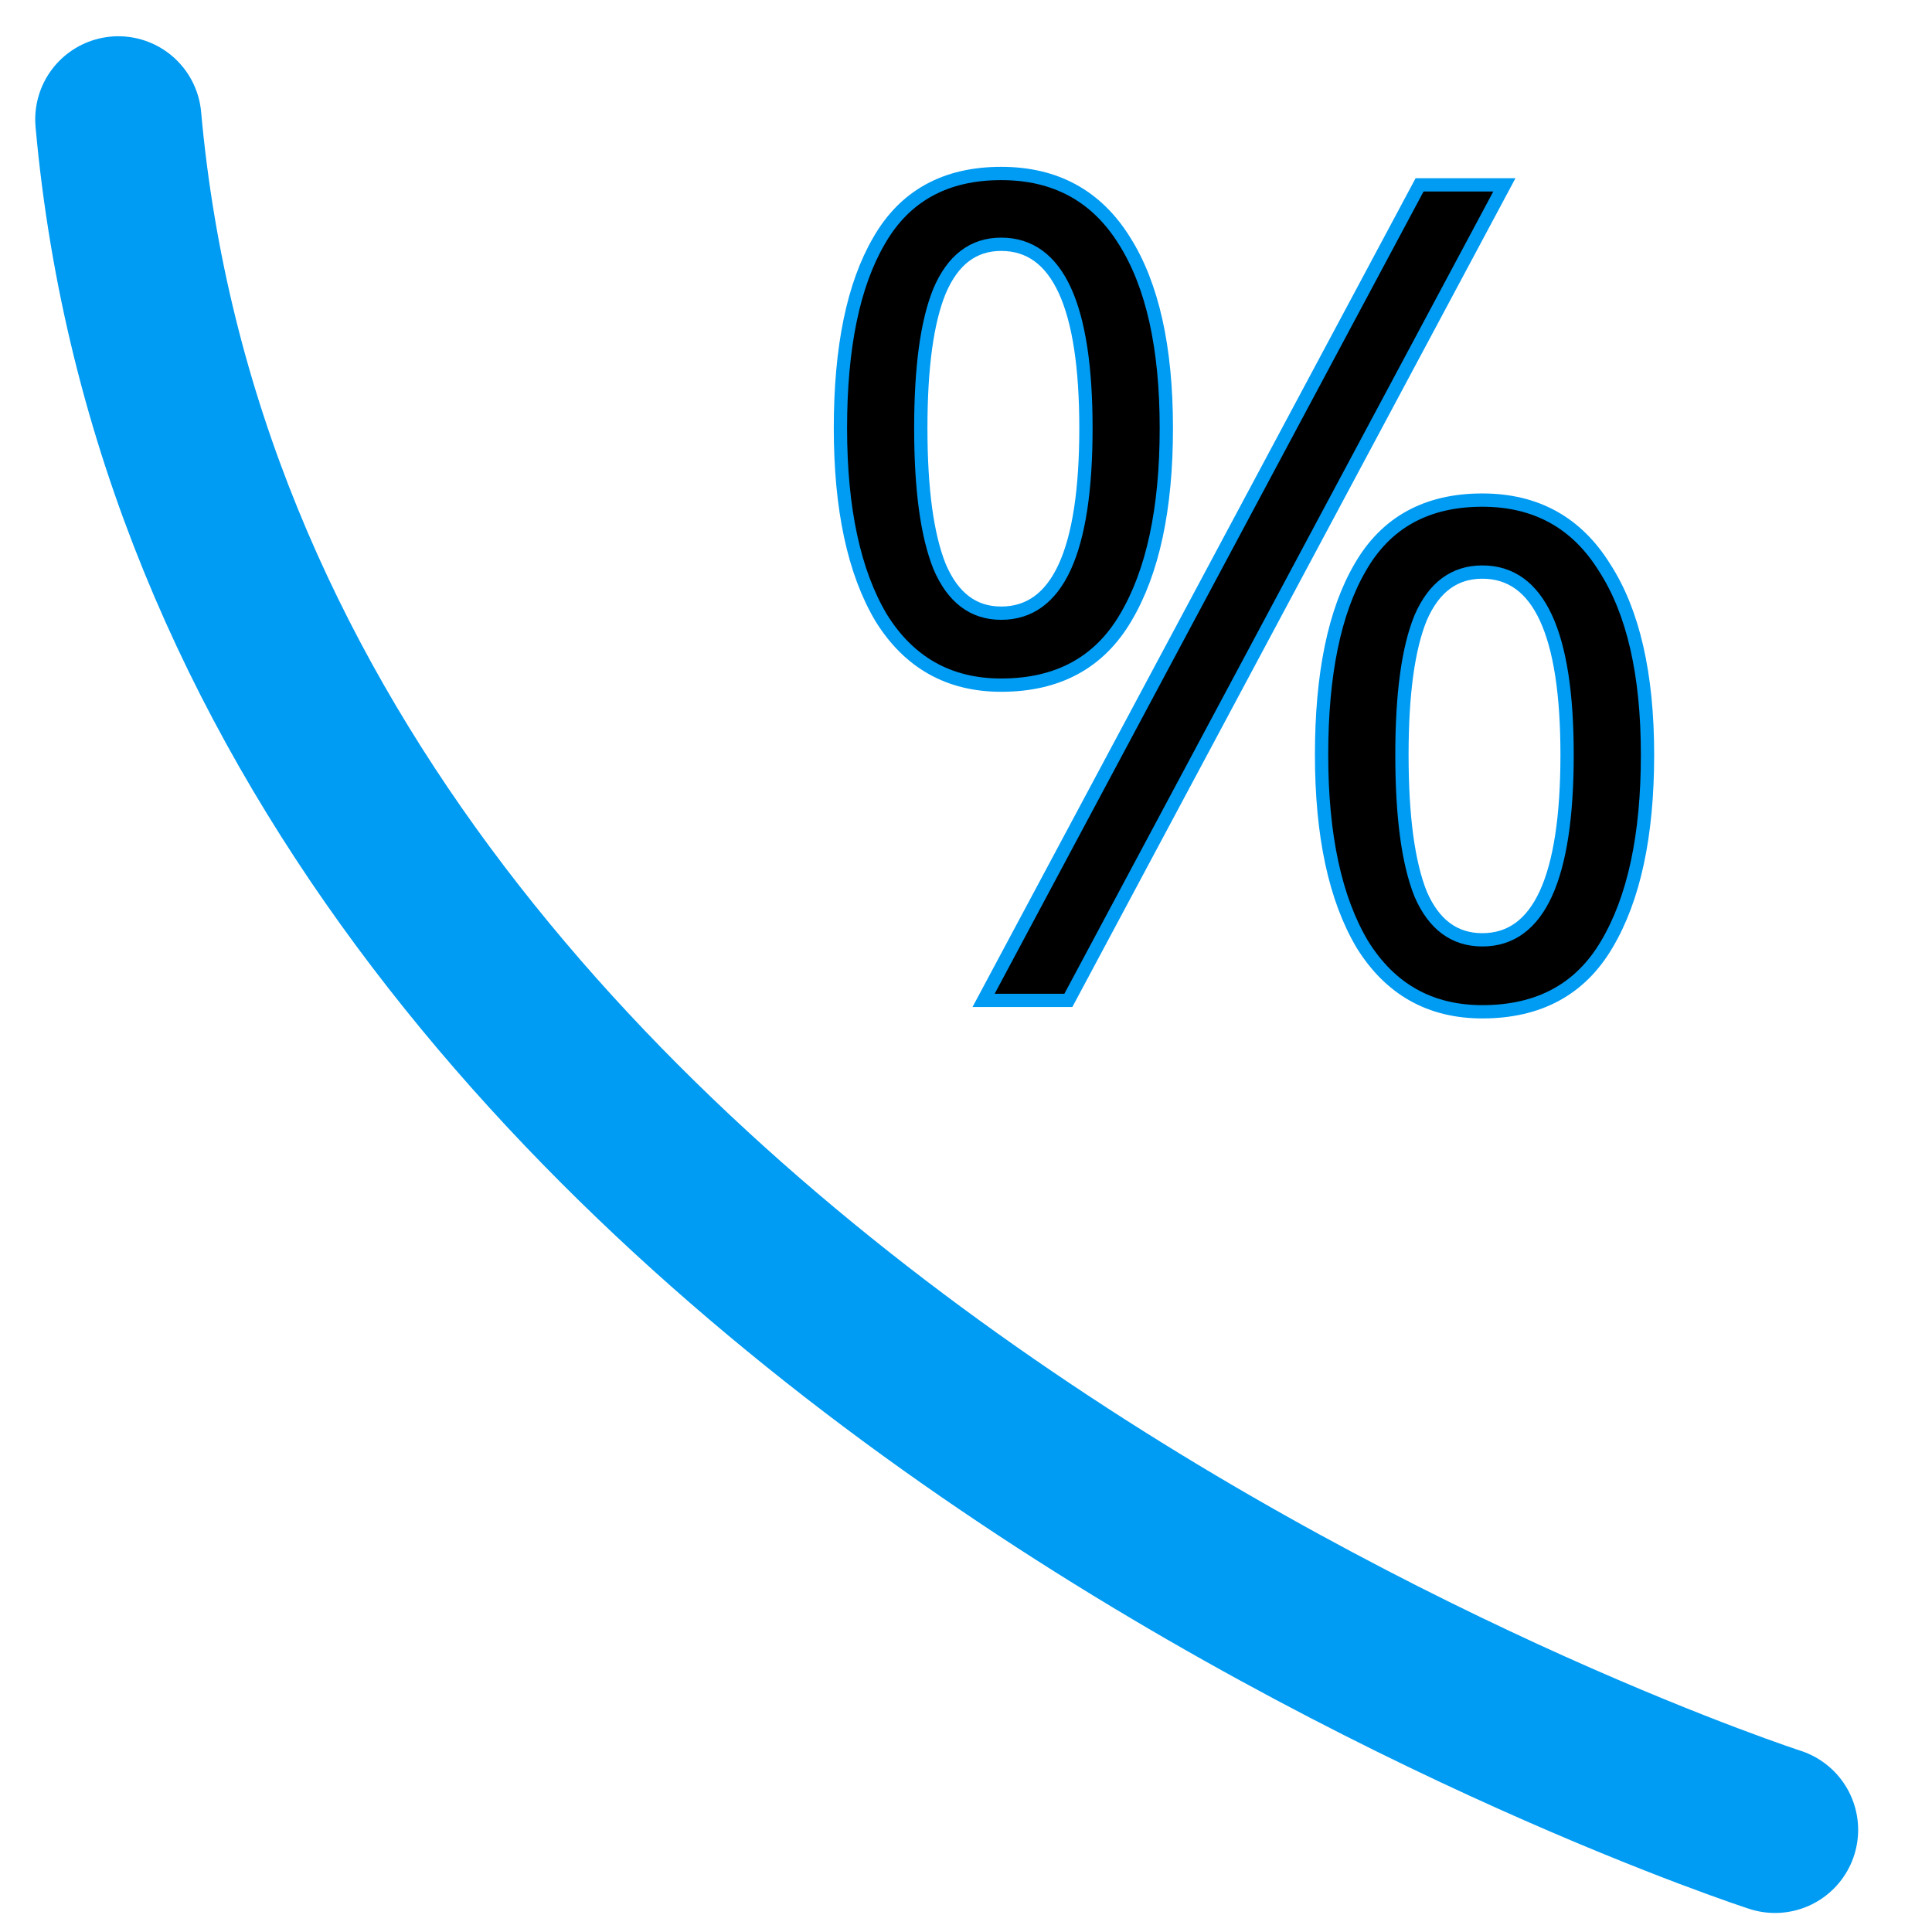
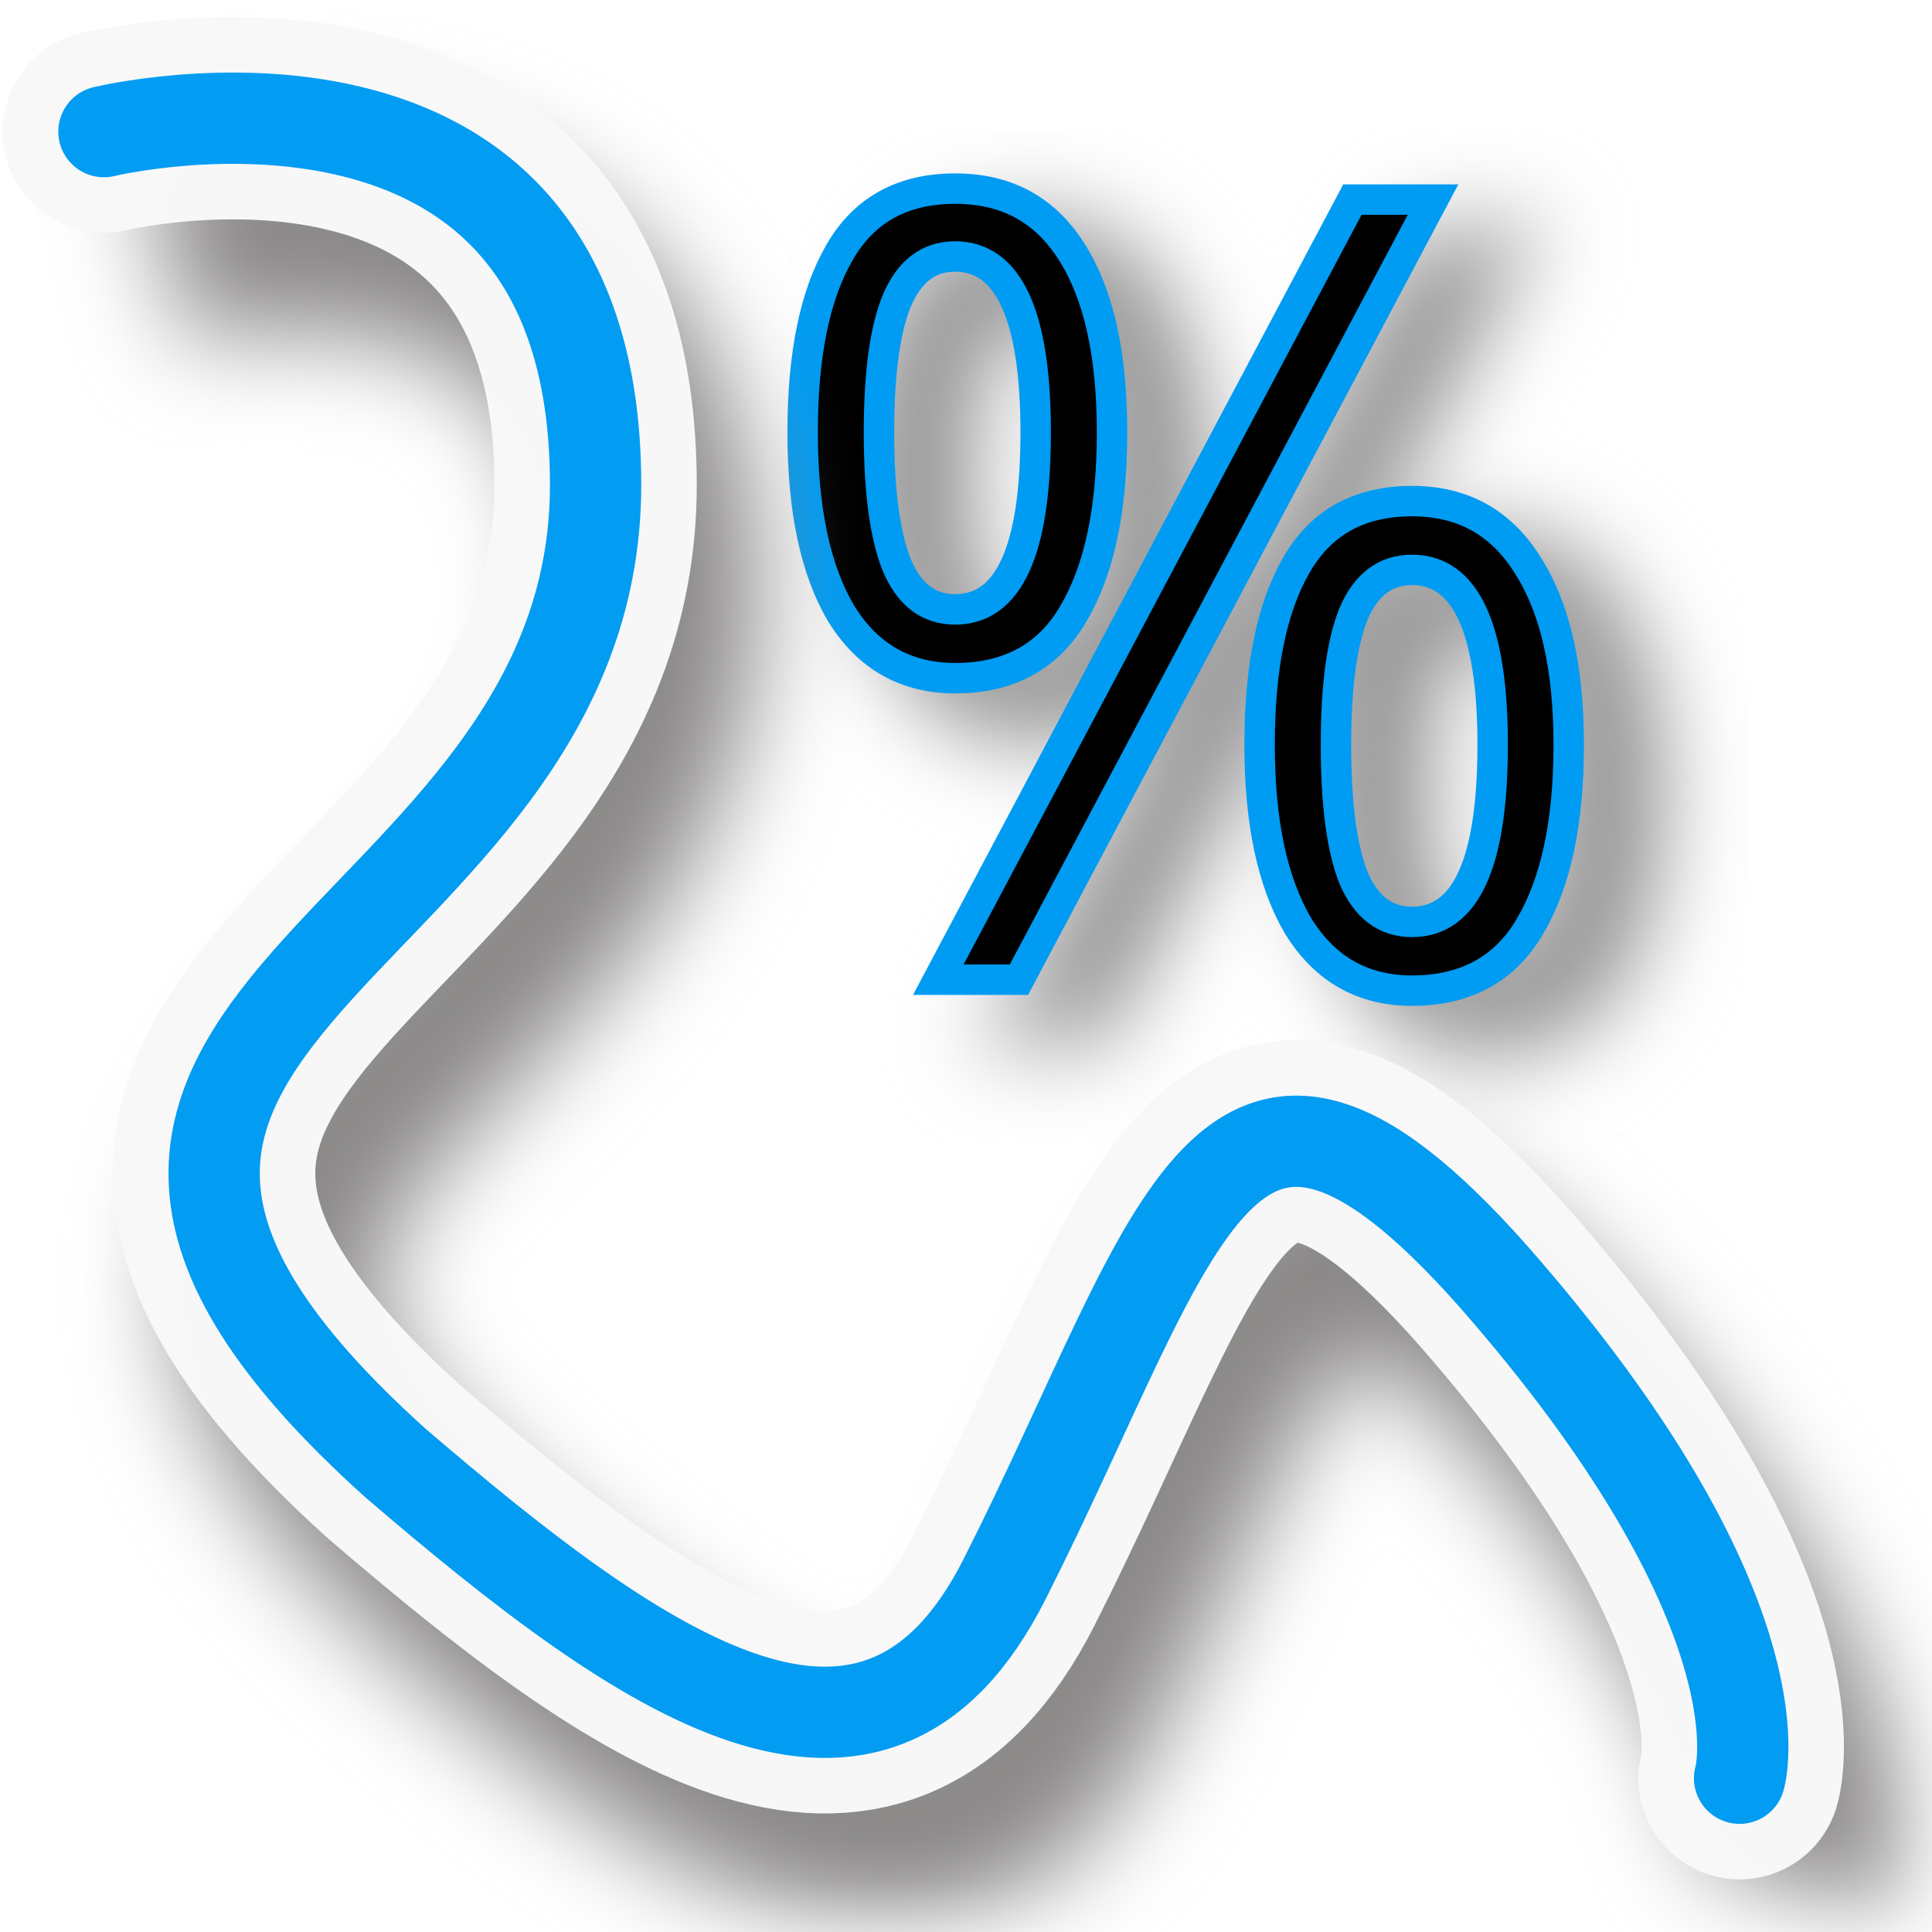
- <svg xmlns="http://www.w3.org/2000/svg" width="24mm" height="24mm" viewBox="0 0 24 24" version="1.1" id="svg6775">
-   <defs id="defs6769" />
-   <g id="layer1" transform="translate(0,-273)">
-     <path style="fill:none;stroke:#009bf2;stroke-width:2.065;stroke-linecap:round;stroke-linejoin:miter;stroke-opacity:1;stroke-miterlimit:4;stroke-dasharray:none" d="m 1.47,274.483 c 1.351,15.014 20.58,21.248 20.58,21.248" id="path7320" />
-     <path style="font-style:normal;font-weight:normal;font-size:40px;line-height:1.25;font-family:sans-serif;letter-spacing:0px;word-spacing:0px;fill:#000000;fill-opacity:1;stroke:#009bf2;stroke-width:0.624;stroke-miterlimit:4;stroke-dasharray:none;stroke-opacity:1" d="M 47.006 8.145 C 44.387 8.145 42.474 9.199 41.268 11.309 C 40.061 13.382 39.459 16.312 39.459 20.102 C 39.459 23.891 40.096 26.859 41.371 29.004 C 42.681 31.113 44.559 32.168 47.006 32.168 C 49.659 32.168 51.607 31.113 52.848 29.004 C 54.123 26.859 54.76 23.891 54.76 20.102 C 54.76 16.312 54.106 13.382 52.797 11.309 C 51.487 9.199 49.556 8.145 47.006 8.145 z M 66.65 8.68 L 46.18 46.969 L 50.16 46.969 L 70.631 8.68 L 66.65 8.68 z M 47.006 11.469 C 49.659 11.469 50.986 14.346 50.986 20.102 C 50.986 25.893 49.659 28.789 47.006 28.789 C 45.696 28.789 44.732 28.058 44.111 26.592 C 43.525 25.126 43.232 22.962 43.232 20.102 C 43.232 17.242 43.525 15.098 44.111 13.668 C 44.732 12.202 45.696 11.469 47.006 11.469 z M 69.596 23.48 C 66.977 23.48 65.066 24.535 63.859 26.645 C 62.653 28.718 62.049 31.65 62.049 35.439 C 62.049 39.229 62.688 42.195 63.963 44.34 C 65.272 46.449 67.149 47.504 69.596 47.504 C 72.249 47.504 74.197 46.449 75.438 44.34 C 76.713 42.195 77.352 39.229 77.352 35.439 C 77.352 31.65 76.678 28.718 75.334 26.645 C 74.024 24.535 72.111 23.48 69.596 23.48 z M 69.596 26.859 C 72.249 26.859 73.576 29.72 73.576 35.439 C 73.576 41.231 72.249 44.125 69.596 44.125 C 68.286 44.125 67.321 43.41 66.701 41.98 C 66.115 40.515 65.822 38.335 65.822 35.439 C 65.822 32.58 66.115 30.434 66.701 29.004 C 67.321 27.574 68.286 26.859 69.596 26.859 z " transform="matrix(0.2645833,0,0,0.2645833,0,273)" id="flowRoot7322" />
+ <svg xmlns="http://www.w3.org/2000/svg" width="24" height="24" viewBox="0 0 6.35 6.35" version="1.1" id="svg6775">
+   <defs id="defs6769">
+     <filter style="color-interpolation-filters:sRGB" id="filter2321" x="-0.135" width="1.269" y="-0.13" height="1.259">
+       <feGaussianBlur stdDeviation="0.562" id="feGaussianBlur2323" />
+     </filter>
+     <filter style="color-interpolation-filters:sRGB" id="filter3078" x="-0.08" width="1.2" y="-0.13" height="1.21">
+       <feGaussianBlur stdDeviation="0.163" id="feGaussianBlur3080" />
+     </filter>
+   </defs>
+   <g id="layer1" transform="translate(0,-290.65)">
+     <path style="font-style:normal;font-weight:normal;font-size:40px;line-height:1.25;font-family:sans-serif;letter-spacing:0px;word-spacing:0px;fill:#555555;fill-opacity:1;stroke:#aeaeae;stroke-width:0.654;stroke-miterlimit:4;stroke-dasharray:none;stroke-opacity:1;filter:url(#filter2321)" d="m 13.421,275.757 c -0.693,0 -1.199,0.279 -1.518,0.837 -0.319,0.549 -0.479,1.324 -0.479,2.326 0,1.003 0.169,1.788 0.506,2.355 0.346,0.558 0.843,0.837 1.491,0.837 0.702,0 1.217,-0.279 1.546,-0.837 0.337,-0.568 0.506,-1.353 0.506,-2.355 0,-1.003 -0.173,-1.778 -0.519,-2.326 -0.346,-0.558 -0.857,-0.837 -1.532,-0.837 z m 5.198,0.142 -5.416,10.131 h 1.053 l 5.416,-10.131 z m -5.198,0.738 c 0.702,0 1.053,0.761 1.053,2.284 0,1.532 -0.351,2.299 -1.053,2.299 -0.346,0 -0.602,-0.194 -0.766,-0.581 -0.155,-0.388 -0.233,-0.961 -0.233,-1.717 0,-0.757 0.078,-1.324 0.233,-1.702 0.164,-0.388 0.419,-0.582 0.766,-0.582 z m 5.977,3.178 c -0.693,0 -1.199,0.279 -1.518,0.837 -0.319,0.549 -0.479,1.324 -0.479,2.327 0,1.003 0.169,1.787 0.506,2.355 0.346,0.558 0.843,0.837 1.49,0.837 0.702,0 1.217,-0.279 1.546,-0.837 0.337,-0.568 0.506,-1.352 0.506,-2.355 0,-1.003 -0.178,-1.778 -0.534,-2.327 -0.346,-0.558 -0.853,-0.837 -1.518,-0.837 z m 0,0.894 c 0.702,0 1.053,0.757 1.053,2.27 0,1.532 -0.351,2.298 -1.053,2.298 -0.346,0 -0.602,-0.189 -0.766,-0.567 -0.155,-0.388 -0.233,-0.965 -0.233,-1.731 0,-0.757 0.078,-1.324 0.233,-1.703 0.164,-0.378 0.419,-0.567 0.766,-0.567 z" id="flowRoot7322-6" transform="matrix(0.2512299,0,0,0.2530962,0.01469298,221.6297)" />
+     <path style="font-style:normal;font-weight:normal;font-size:40px;line-height:1.25;font-family:sans-serif;letter-spacing:0px;word-spacing:0px;fill:#000000;fill-opacity:1;stroke:#009bf2;stroke-width:0.1;stroke-miterlimit:4;stroke-dasharray:none;stroke-opacity:1" d="m 3.139,291.27 c -0.174,0 -0.301,0.071 -0.381,0.212 -0.08,0.139 -0.12,0.335 -0.12,0.589 0,0.254 0.042,0.453 0.127,0.596 0.087,0.141 0.212,0.212 0.375,0.212 0.176,0 0.306,-0.071 0.388,-0.212 0.085,-0.144 0.127,-0.342 0.127,-0.596 0,-0.254 -0.043,-0.45 -0.13,-0.589 -0.087,-0.141 -0.215,-0.212 -0.385,-0.212 z m 1.306,0.036 -1.361,2.564 h 0.265 l 1.361,-2.564 z m -1.306,0.187 c 0.176,0 0.265,0.193 0.265,0.578 0,0.388 -0.088,0.582 -0.265,0.582 -0.087,0 -0.151,-0.049 -0.192,-0.147 -0.039,-0.098 -0.058,-0.243 -0.058,-0.435 0,-0.192 0.019,-0.335 0.058,-0.431 0.041,-0.098 0.105,-0.147 0.192,-0.147 z m 1.502,0.804 c -0.174,0 -0.301,0.071 -0.381,0.212 -0.08,0.139 -0.12,0.335 -0.12,0.589 0,0.254 0.042,0.452 0.127,0.596 0.087,0.141 0.212,0.212 0.374,0.212 0.176,0 0.306,-0.071 0.388,-0.212 0.085,-0.144 0.127,-0.342 0.127,-0.596 0,-0.254 -0.045,-0.45 -0.134,-0.589 -0.087,-0.141 -0.214,-0.212 -0.381,-0.212 z m 0,0.226 c 0.176,0 0.265,0.192 0.265,0.575 0,0.388 -0.088,0.582 -0.265,0.582 -0.087,0 -0.151,-0.048 -0.192,-0.144 -0.039,-0.098 -0.058,-0.244 -0.058,-0.438 0,-0.192 0.019,-0.335 0.058,-0.431 0.041,-0.096 0.105,-0.144 0.192,-0.144 z" id="flowRoot7322" />
+     <g id="g2082" transform="translate(32.35632,13.76438)">
+       <g style="fill:none;fill-opacity:1;stroke:#8a8787;stroke-opacity:1;filter:url(#filter3078)" id="g3023-2" transform="translate(-32.25493,-13.61864)">
+         <path style="opacity:0.99;fill:none;fill-opacity:1;stroke:#8a8787;stroke-width:0.665;stroke-linecap:butt;stroke-linejoin:miter;stroke-miterlimit:4;stroke-dasharray:none;stroke-opacity:1" d="m 0.442,291.3 c 0,0 1.616,-0.392 1.616,1.161 0,1.553 -2.31,1.727 -0.659,3.214 0.823,0.706 1.575,1.23 2.003,0.383 0.584,-1.155 0.72,-2.028 1.648,-0.948 0.928,1.079 0.768,1.602 0.768,1.602" id="path4471-9" />
+         <path style="opacity:0.99;fill:none;fill-opacity:1;stroke:#8a8787;stroke-width:0.3;stroke-linecap:butt;stroke-linejoin:miter;stroke-miterlimit:4;stroke-dasharray:none;stroke-opacity:1" d="m 0.442,291.3 c 0,0 1.616,-0.392 1.616,1.161 0,1.553 -2.31,1.727 -0.659,3.214 0.823,0.706 1.575,1.23 2.003,0.383 0.584,-1.155 0.72,-2.028 1.648,-0.948 0.928,1.079 0.768,1.602 0.768,1.602" id="path4471-6-1" />
+       </g>
+       <g transform="translate(-32.26771,-13.98176)" id="g3086">
+         <path style="opacity:0.99;fill:none;fill-opacity:1;stroke:#f8f8f8;stroke-width:0.665;stroke-linecap:round;stroke-linejoin:miter;stroke-miterlimit:4;stroke-dasharray:none;stroke-opacity:1" d="m 0.253,291.3 c 0,0 1.616,-0.392 1.616,1.161 0,1.553 -2.31,1.727 -0.659,3.214 0.823,0.706 1.575,1.23 2.003,0.383 0.584,-1.155 0.72,-2.028 1.648,-0.948 0.928,1.079 0.768,1.602 0.768,1.602" id="path4471" />
+         <path style="opacity:0.99;fill:none;fill-opacity:1;stroke:#009bf2;stroke-width:0.3;stroke-linecap:round;stroke-linejoin:miter;stroke-miterlimit:4;stroke-dasharray:none;stroke-opacity:1" d="m 0.253,291.3 c 0,0 1.616,-0.392 1.616,1.161 0,1.553 -2.31,1.727 -0.659,3.214 0.823,0.706 1.575,1.23 2.003,0.383 0.584,-1.155 0.72,-2.028 1.648,-0.948 0.928,1.079 0.768,1.602 0.768,1.602" id="path4471-6" />
+       </g>
+     </g>
  </g>
</svg>
